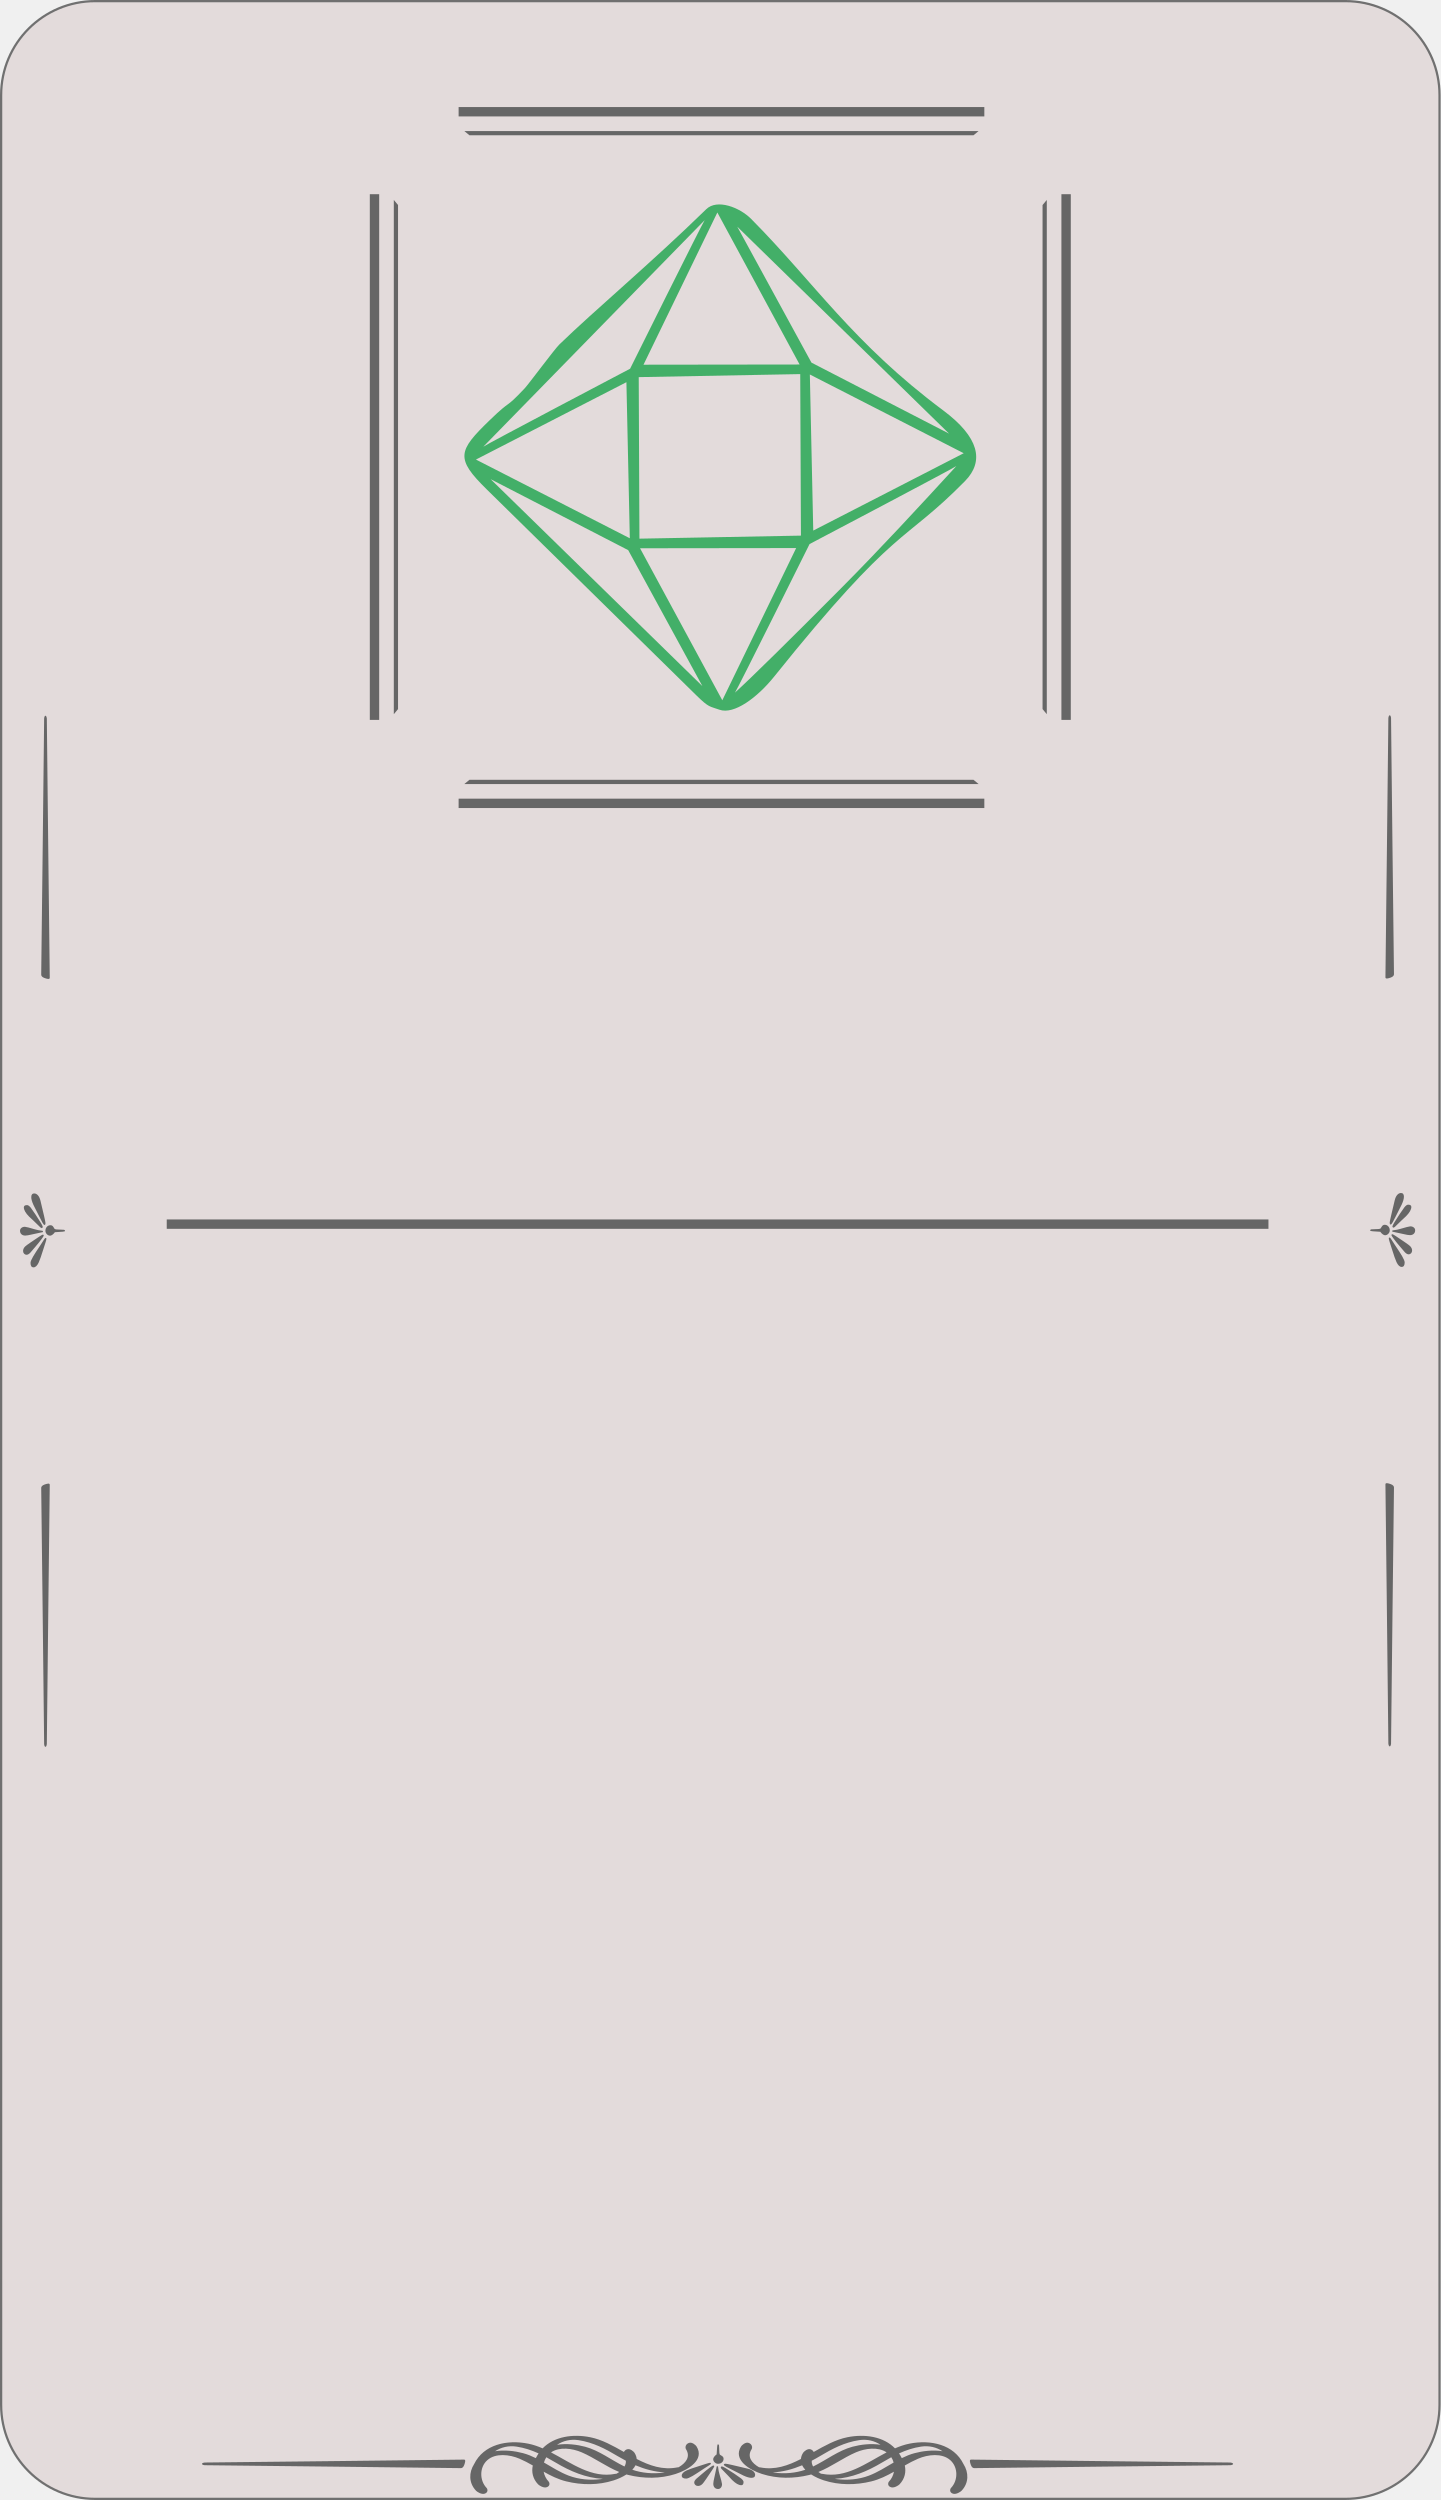
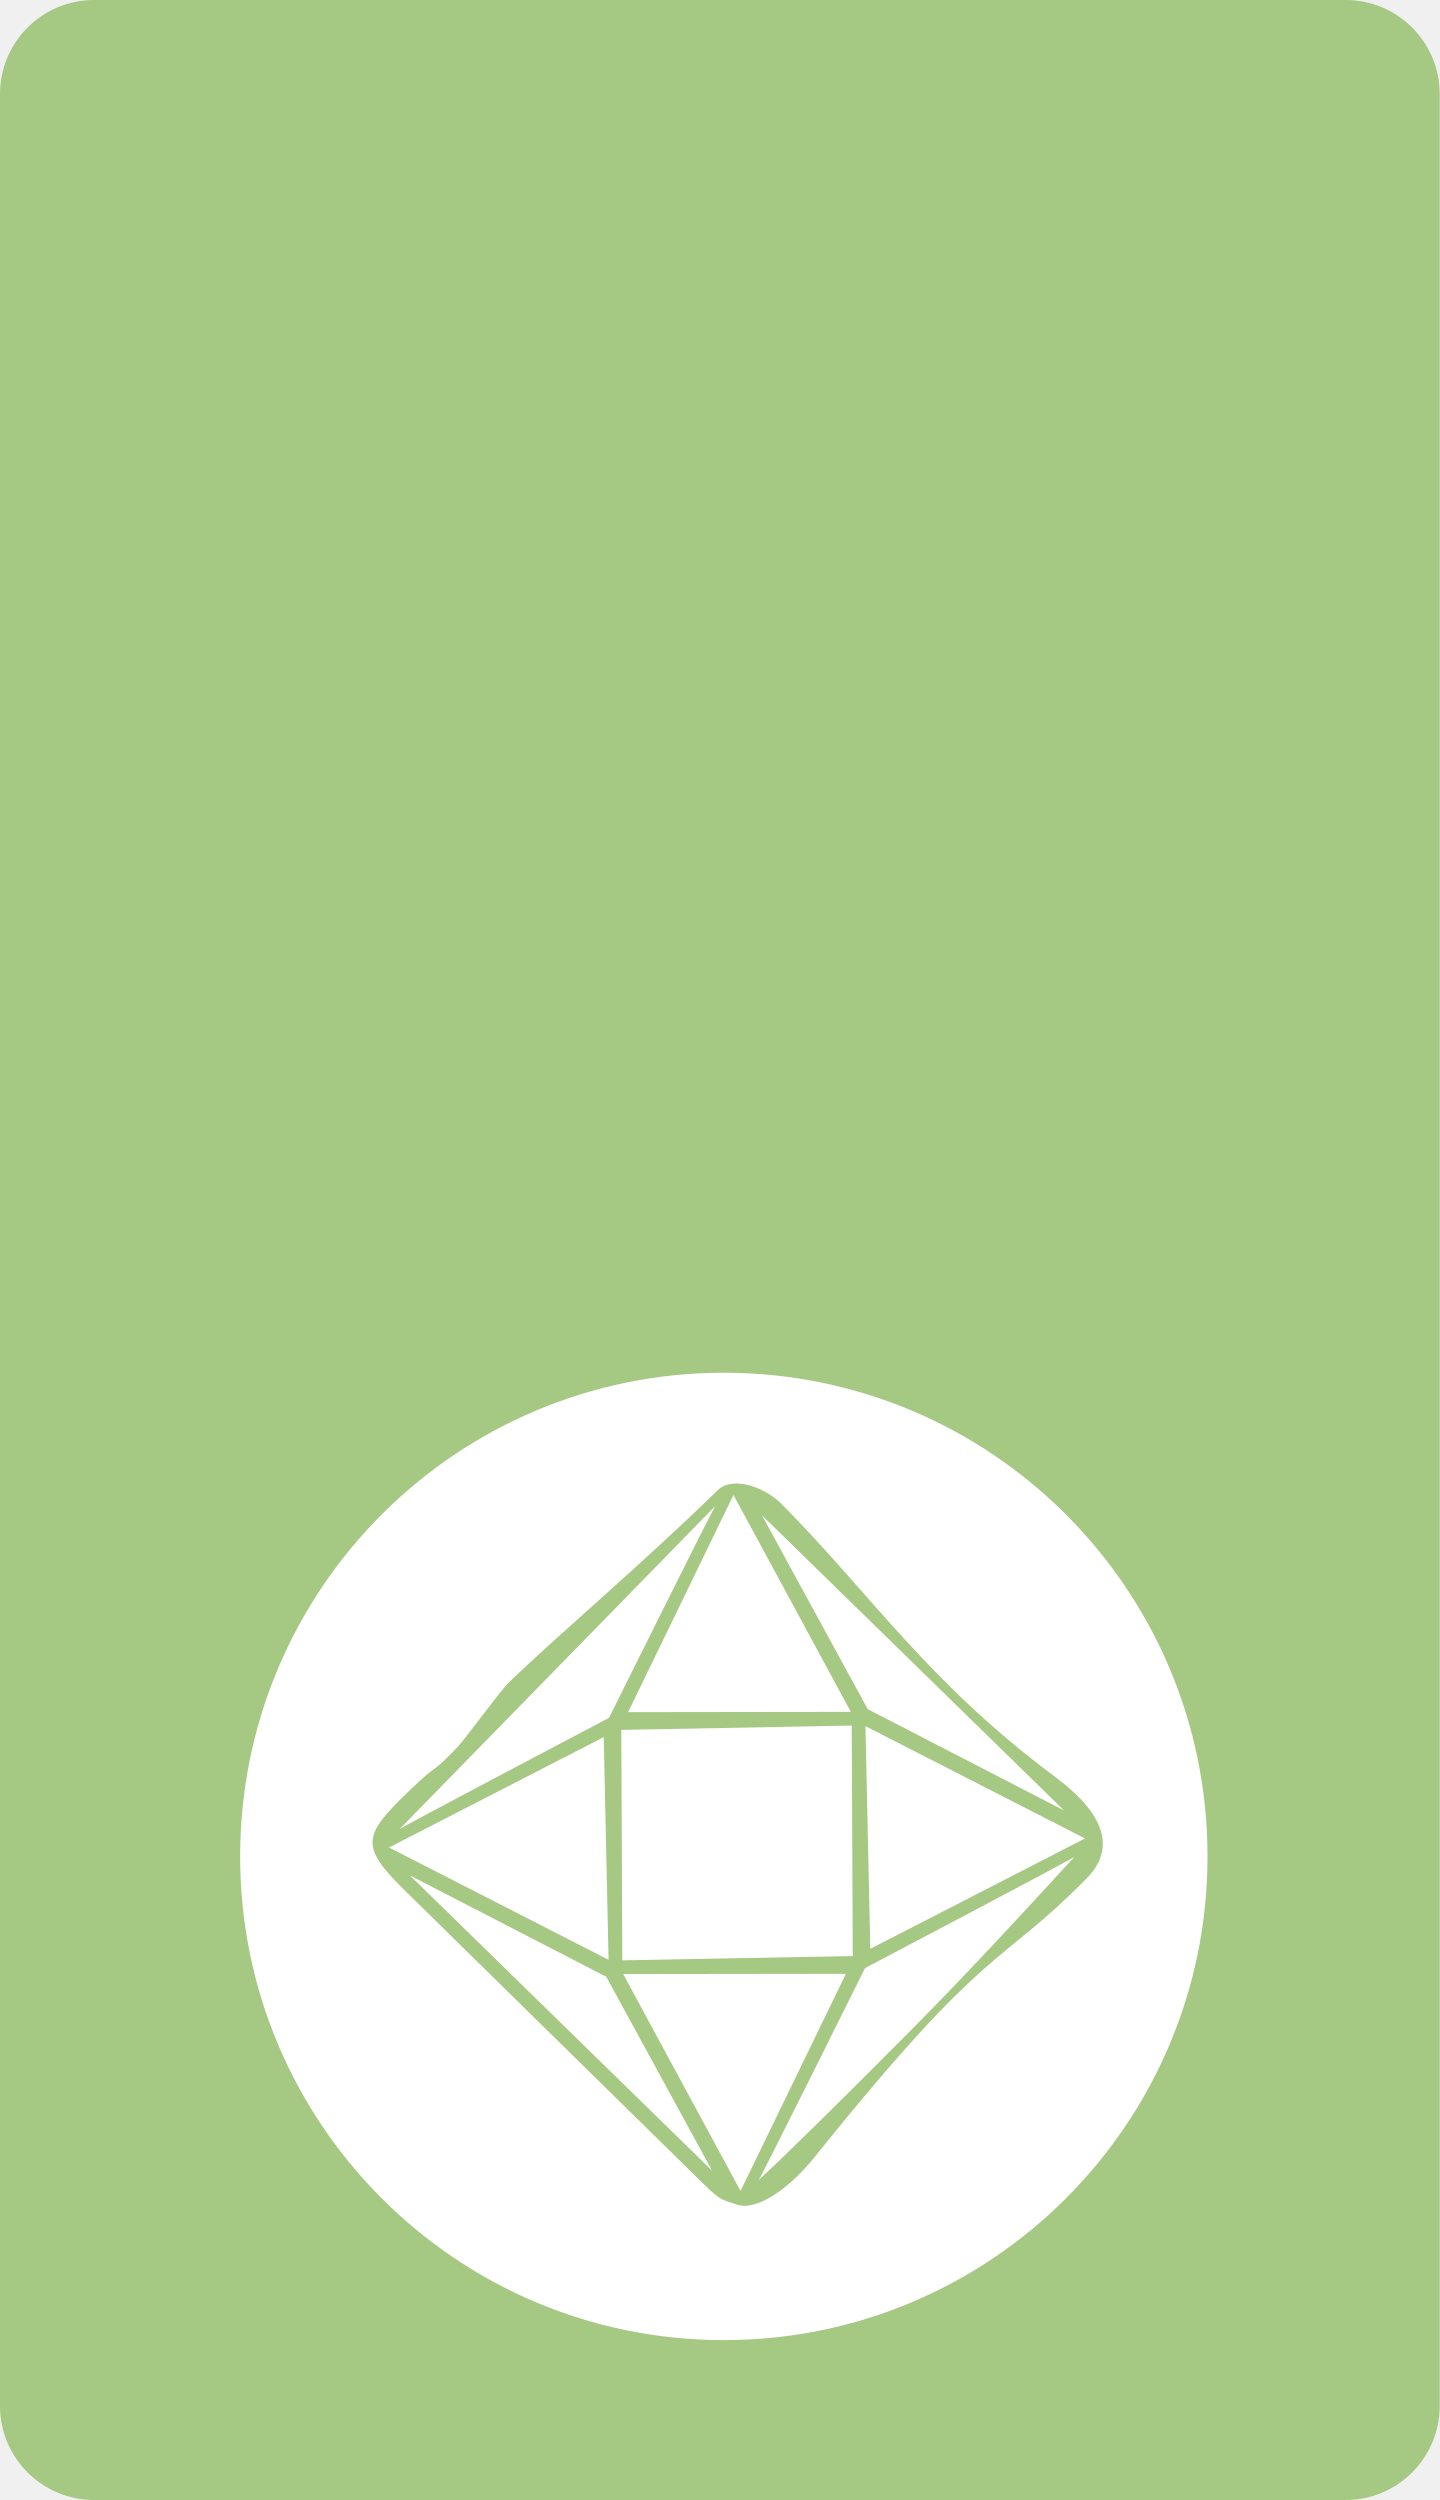
- <svg xmlns="http://www.w3.org/2000/svg" width="169.996mm" height="294.996mm" viewBox="0 0 169.996 294.996" version="1.1" id="svg1" xml:space="preserve">
+ <svg xmlns="http://www.w3.org/2000/svg" width="169.731mm" height="294.731mm" viewBox="0 0 169.731 294.731" version="1.1" id="svg1" xml:space="preserve">
  <defs id="defs1" />
-   <g id="layer7" transform="matrix(0.2645833,0,0,0.2645833,822.2831,-175)">
-     <g id="g1667">
-       <g id="g1643-4-4-3-7" transform="translate(3175.321,0.500785)">
-         <g id="g1642-1-5-1-0" transform="translate(-9.4488205e-6)">
-           <rect style="fill:#e3dbdb;fill-opacity:1;stroke:#707070;stroke-width:1.002;stroke-linejoin:bevel;stroke-dasharray:none;stroke-opacity:1" id="rect1551-9-7-0-9-1-1" width="641.501" height="1113.942" x="1639.045" y="656.679" ry="41.931" transform="translate(-7921.707,4.737869)" />
-           <g id="g1638-0-4-3-9-0" style="fill:#666666;fill-opacity:1;stroke-width:2.891;stroke-dasharray:none" transform="translate(-3259.04,-5.269644)">
-             <path id="path46-3-5-3-6-28-8-5-0-1" d="m -2819.591,718.11 h 234.458 v -4.179 h -234.458 v 4.179" style="fill:#666666;fill-opacity:1;fill-rule:nonzero;stroke:none;stroke-width:8.982;stroke-dasharray:none" />
-             <path id="path47-8-9-3-0-3-7-7-5-3" d="m -2814.766,726.518 h 224.798 l 2.282,-1.889 h -229.359 l 2.278,1.889" style="fill:#666666;fill-opacity:1;fill-rule:nonzero;stroke:none;stroke-width:8.982;stroke-dasharray:none" />
-             <path id="path48-37-7-8-2-8-0-0-6-7" d="m -2819.591,1022.371 h 234.458 v 4.183 h -234.458 v -4.183" style="fill:#666666;fill-opacity:1;fill-rule:nonzero;stroke:none;stroke-width:8.982;stroke-dasharray:none" />
-             <path id="path49-9-5-0-7-04-8-8-7-7" d="m -2814.766,1013.963 h 224.798 l 2.282,1.889 h -229.359 l 2.278,-1.889" style="fill:#666666;fill-opacity:1;fill-rule:nonzero;stroke:none;stroke-width:8.982;stroke-dasharray:none" />
-             <path id="path50-3-3-5-6-0-6-1-7-2" d="M -2855.017,987.244 V 752.795 h -4.179 v 234.449 h 4.179" style="fill:#666666;fill-opacity:1;fill-rule:nonzero;stroke:none;stroke-width:8.982;stroke-dasharray:none" />
-             <path id="path51-7-8-6-1-9-2-9-4-6" d="m -2846.608,982.423 v -224.803 l -1.885,-2.274 v 229.355 l 1.885,-2.278" style="fill:#666666;fill-opacity:1;fill-rule:nonzero;stroke:none;stroke-width:8.982;stroke-dasharray:none" />
-             <path id="path52-8-8-6-3-1-4-9-0-4" d="M -2550.756,987.244 V 752.795 h 4.179 v 234.449 h -4.179" style="fill:#666666;fill-opacity:1;fill-rule:nonzero;stroke:none;stroke-width:8.982;stroke-dasharray:none" />
-             <path id="path53-7-3-4-2-9-7-7-6-5" d="M -2559.164,982.423 V 870.021 757.62 l 1.889,-2.274 v 229.355 l -1.889,-2.278" style="fill:#666666;fill-opacity:1;fill-rule:nonzero;stroke:none;stroke-width:8.982;stroke-dasharray:none" />
-           </g>
-         </g>
-         <g id="g1558-8-4-9-8-4-2" transform="translate(-3883.912,4.737869)">
-           <path id="path57-2-2-3-6-3-2-7-0" d="m -2383.987,1188.426 c 0.602,0 1.154,0.28 1.659,0.842 0.504,0.56 0.878,1.373 1.132,2.432 1.48,6.116 2.224,9.419 2.224,9.912 0,0.584 -0.142,0.876 -0.42,0.876 -0.225,0 -0.53,-0.344 -0.924,-1.034 -0.167,-0.285 -0.678,-1.269 -1.528,-2.961 -1.624,-3.196 -2.45,-4.835 -2.477,-4.91 -0.657,-1.437 -0.986,-2.6 -0.986,-3.498 0,-1.106 0.439,-1.66 1.319,-1.66 z m -3.186,5.204 c 0.459,0 1.006,0.379 1.634,1.143 0.336,0.42 1.063,1.467 2.183,3.139 2.125,3.186 3.188,5.002 3.188,5.449 0,0.227 -0.141,0.406 -0.421,0.541 l -0.588,-0.271 c -0.866,-0.897 -1.858,-1.862 -2.977,-2.892 -1.204,-1.106 -1.901,-1.756 -2.096,-1.952 -1.582,-1.597 -2.366,-2.981 -2.366,-4.149 0,-0.672 0.479,-1.008 1.443,-1.008 z m -0.964,9.665 c 0.193,0 0.707,0.105 1.53,0.314 0.949,0.27 1.902,0.538 2.851,0.807 1.089,0.313 1.993,0.501 2.706,0.561 0.405,0.029 0.657,0.066 0.755,0.112 0.14,0.045 0.207,0.151 0.207,0.314 0,0.164 -0.062,0.268 -0.188,0.314 -0.014,0 -0.194,0.032 -0.544,0.09 -0.855,0.151 -2.236,0.448 -4.151,0.898 -1.414,0.343 -2.422,0.514 -3.022,0.514 -0.713,0 -1.279,-0.198 -1.695,-0.595 -0.423,-0.394 -0.633,-0.915 -0.633,-1.559 0,-0.507 0.207,-0.931 0.621,-1.266 0.412,-0.337 0.932,-0.504 1.562,-0.504 z m 11.387,-0.695 c 0.517,0 0.927,0.225 1.236,0.673 0.209,0.329 0.413,0.649 0.608,0.964 0.253,0.223 1.201,0.335 2.853,0.335 0.671,0 1.118,0.023 1.34,0.069 0.31,0.074 0.463,0.23 0.463,0.47 0,0.21 -0.363,0.338 -1.091,0.382 -1.858,0.104 -3.005,0.178 -3.438,0.224 -0.336,0.494 -0.727,0.888 -1.176,1.188 -0.378,0.241 -0.684,0.36 -0.921,0.36 -0.56,0 -1.053,-0.221 -1.478,-0.662 -0.426,-0.439 -0.64,-0.945 -0.64,-1.513 0,-0.717 0.216,-1.312 0.65,-1.783 0.435,-0.471 0.964,-0.706 1.595,-0.706 z m -3.418,4.194 c 0.278,0 0.418,0.158 0.418,0.47 0,0.135 -0.308,0.62 -0.922,1.458 -0.728,1 -1.664,2.169 -2.812,3.498 -0.739,0.882 -1.486,1.756 -2.243,2.624 -0.6,0.628 -1.169,0.942 -1.699,0.942 -0.406,0 -0.762,-0.161 -1.071,-0.482 -0.304,-0.322 -0.462,-0.721 -0.462,-1.201 0,-0.747 0.315,-1.428 0.944,-2.041 0.281,-0.282 1.058,-0.857 2.328,-1.726 3.427,-2.361 5.264,-3.542 5.517,-3.542 z m 1.173,1.48 c 0.292,0 0.443,0.127 0.443,0.38 0,0.254 -0.121,0.755 -0.358,1.503 -0.292,0.912 -0.587,1.833 -0.882,2.76 -1.008,3.242 -1.741,5.352 -2.203,6.321 -0.683,1.437 -1.452,2.154 -2.303,2.154 -0.896,0 -1.347,-0.671 -1.347,-2.018 0,-0.537 0.392,-1.485 1.176,-2.846 0.628,-1.076 1.747,-2.811 3.356,-5.203 0.111,-0.181 0.588,-0.92 1.426,-2.221 0.349,-0.552 0.579,-0.828 0.692,-0.828" style="fill:#666666;fill-opacity:1;fill-rule:nonzero;stroke:none;stroke-width:0.089" />
-           <path id="path60-0-3-52-5-92-5-4-2" d="m -2377.062,1318.395 c 0,0 -1.306,111.416 -1.306,115.606 -0.218,1.745 -1.065,1.536 -1.197,0 0,-4.189 -1.306,-114.208 -1.306,-114.208 -0.031,-0.524 0.363,-1.153 1.469,-1.536 1.109,-0.385 2.359,-0.768 2.339,0.139" style="fill:#666666;fill-opacity:1;fill-rule:nonzero;stroke:none;stroke-width:0.133" />
-           <path id="path61-7-8-1-6-8-3-8-9" d="m -2377.062,1092.212 c 0,0 -1.306,-111.415 -1.306,-115.603 -0.218,-1.747 -1.065,-1.537 -1.197,0 0,4.188 -1.306,114.207 -1.306,114.207 -0.031,0.523 0.363,1.153 1.469,1.536 1.109,0.384 2.359,0.768 2.339,-0.14" style="fill:#666666;fill-opacity:1;fill-rule:nonzero;stroke:none;stroke-width:0.133" />
-           <path id="path57-2-2-3-2-9-3-4-5-0" d="m -1774.454,1188.233 c -0.602,0 -1.154,0.28 -1.659,0.842 -0.504,0.56 -0.878,1.373 -1.132,2.432 -1.48,6.116 -2.224,9.419 -2.224,9.912 0,0.584 0.142,0.876 0.42,0.876 0.225,0 0.53,-0.344 0.924,-1.034 0.167,-0.285 0.678,-1.269 1.528,-2.961 1.624,-3.196 2.45,-4.835 2.477,-4.91 0.657,-1.437 0.986,-2.6 0.986,-3.498 0,-1.106 -0.439,-1.66 -1.319,-1.66 z m 3.186,5.204 c -0.459,0 -1.006,0.379 -1.634,1.143 -0.336,0.42 -1.063,1.467 -2.183,3.139 -2.125,3.186 -3.188,5.002 -3.188,5.449 0,0.227 0.141,0.406 0.421,0.541 l 0.588,-0.271 c 0.866,-0.897 1.858,-1.862 2.977,-2.892 1.204,-1.106 1.901,-1.756 2.096,-1.952 1.582,-1.597 2.366,-2.981 2.366,-4.149 0,-0.672 -0.479,-1.008 -1.443,-1.008 z m 0.964,9.665 c -0.193,0 -0.707,0.105 -1.53,0.314 -0.949,0.27 -1.902,0.538 -2.851,0.807 -1.089,0.313 -1.993,0.501 -2.706,0.561 -0.405,0.029 -0.657,0.066 -0.755,0.112 -0.14,0.045 -0.207,0.151 -0.207,0.314 0,0.164 0.062,0.268 0.188,0.314 0.014,0 0.194,0.032 0.544,0.09 0.855,0.151 2.236,0.448 4.151,0.898 1.414,0.343 2.422,0.514 3.022,0.514 0.713,0 1.279,-0.198 1.695,-0.595 0.423,-0.394 0.633,-0.915 0.633,-1.559 0,-0.507 -0.207,-0.931 -0.621,-1.266 -0.412,-0.337 -0.932,-0.504 -1.562,-0.504 z m -11.387,-0.695 c -0.517,0 -0.927,0.225 -1.236,0.673 -0.209,0.329 -0.413,0.649 -0.608,0.964 -0.253,0.223 -1.201,0.335 -2.853,0.335 -0.671,0 -1.118,0.023 -1.34,0.069 -0.31,0.074 -0.463,0.23 -0.463,0.47 0,0.21 0.363,0.338 1.091,0.382 1.858,0.104 3.005,0.178 3.438,0.224 0.336,0.494 0.727,0.888 1.176,1.188 0.378,0.241 0.684,0.36 0.921,0.36 0.56,0 1.053,-0.221 1.478,-0.662 0.426,-0.439 0.64,-0.945 0.64,-1.513 0,-0.717 -0.216,-1.312 -0.65,-1.783 -0.435,-0.471 -0.964,-0.706 -1.595,-0.706 z m 3.418,4.194 c -0.278,0 -0.418,0.158 -0.418,0.47 0,0.135 0.308,0.62 0.922,1.458 0.728,1 1.664,2.169 2.812,3.498 0.739,0.882 1.486,1.756 2.243,2.624 0.6,0.628 1.169,0.942 1.699,0.942 0.406,0 0.762,-0.161 1.071,-0.482 0.304,-0.322 0.462,-0.721 0.462,-1.201 0,-0.747 -0.315,-1.428 -0.944,-2.041 -0.281,-0.282 -1.058,-0.857 -2.328,-1.726 -3.427,-2.361 -5.264,-3.542 -5.517,-3.542 z m -1.173,1.48 c -0.292,0 -0.443,0.127 -0.443,0.38 0,0.254 0.121,0.755 0.358,1.503 0.292,0.912 0.587,1.833 0.882,2.76 1.008,3.242 1.741,5.352 2.203,6.321 0.683,1.437 1.452,2.154 2.303,2.154 0.896,0 1.347,-0.671 1.347,-2.018 0,-0.537 -0.392,-1.485 -1.176,-2.846 -0.628,-1.076 -1.747,-2.811 -3.356,-5.203 -0.111,-0.181 -0.588,-0.92 -1.426,-2.221 -0.349,-0.552 -0.579,-0.828 -0.692,-0.828" style="fill:#666666;fill-opacity:1;fill-rule:nonzero;stroke:none;stroke-width:0.089" />
-           <path id="path60-0-3-52-6-3-01-9-8-9" d="m -1781.378,1318.201 c 0,0 1.306,111.416 1.306,115.606 0.218,1.745 1.065,1.536 1.197,0 0,-4.189 1.306,-114.208 1.306,-114.208 0.031,-0.524 -0.363,-1.153 -1.469,-1.536 -1.109,-0.385 -2.359,-0.768 -2.339,0.139" style="fill:#666666;fill-opacity:1;fill-rule:nonzero;stroke:none;stroke-width:0.133" />
-           <path id="path61-7-8-1-0-7-78-0-2-9" d="m -1781.378,1092.019 c 0,0 1.306,-111.415 1.306,-115.603 0.218,-1.747 1.065,-1.537 1.197,0 0,4.188 1.306,114.207 1.306,114.207 0.031,0.523 -0.363,1.153 -1.469,1.536 -1.109,0.384 -2.359,0.768 -2.339,-0.14" style="fill:#666666;fill-opacity:1;fill-rule:nonzero;stroke:none;stroke-width:0.133" />
-           <g id="g1550-3-4-9-2-6-4" transform="translate(-1302.897,214.5284)">
-             <path id="path57-2-2-1-7-09-5-1-0-0-5" d="m -759.581,1545.404 c 0,-0.598 -0.278,-1.146 -0.836,-1.647 -0.556,-0.5 -1.363,-0.872 -2.415,-1.124 -6.073,-1.469 -9.352,-2.208 -9.842,-2.208 -0.58,0 -0.87,0.141 -0.87,0.417 0,0.223 0.341,0.526 1.026,0.917 0.283,0.165 1.26,0.674 2.94,1.517 3.173,1.613 4.801,2.432 4.875,2.459 1.426,0.653 2.582,0.979 3.474,0.979 1.098,0 1.648,-0.436 1.648,-1.31 z m -5.167,3.163 c 0,-0.456 -0.376,-0.999 -1.134,-1.622 -0.417,-0.333 -1.456,-1.056 -3.116,-2.167 -3.163,-2.11 -4.967,-3.166 -5.41,-3.166 -0.225,0 -0.404,0.14 -0.537,0.418 l 0.269,0.584 c 0.891,0.86 1.849,1.845 2.871,2.956 1.098,1.196 1.744,1.888 1.938,2.081 1.585,1.571 2.96,2.349 4.119,2.349 0.667,0 1.001,-0.476 1.001,-1.432 z m -9.597,0.957 c 0,-0.192 -0.105,-0.701 -0.311,-1.519 -0.268,-0.943 -0.535,-1.888 -0.801,-2.831 -0.31,-1.082 -0.498,-1.979 -0.557,-2.686 -0.029,-0.402 -0.065,-0.652 -0.111,-0.75 -0.045,-0.139 -0.149,-0.206 -0.312,-0.206 -0.163,0 -0.266,0.061 -0.311,0.186 0,0.014 -0.032,0.193 -0.089,0.54 -0.149,0.849 -0.445,2.22 -0.892,4.122 -0.34,1.404 -0.511,2.405 -0.511,3.001 0,0.708 0.196,1.27 0.591,1.683 0.391,0.42 0.908,0.629 1.548,0.629 0.504,0 0.924,-0.206 1.257,-0.617 0.335,-0.409 0.5,-0.926 0.5,-1.551 z m 0.69,-11.306 c 0,-0.513 -0.223,-0.921 -0.668,-1.227 -0.326,-0.207 -0.645,-0.41 -0.957,-0.604 -0.222,-0.251 -0.332,-1.193 -0.332,-2.833 0,-0.667 -0.023,-1.11 -0.069,-1.33 -0.074,-0.308 -0.229,-0.459 -0.467,-0.459 -0.208,0 -0.335,0.361 -0.379,1.083 -0.104,1.845 -0.177,2.984 -0.223,3.413 -0.491,0.333 -0.882,0.722 -1.179,1.167 -0.239,0.375 -0.357,0.679 -0.357,0.915 0,0.556 0.219,1.046 0.658,1.467 0.436,0.423 0.938,0.636 1.502,0.636 0.712,0 1.302,-0.214 1.77,-0.645 0.468,-0.432 0.701,-0.957 0.701,-1.584 z m -4.164,3.394 c 0,-0.276 -0.157,-0.415 -0.467,-0.415 -0.134,0 -0.616,0.305 -1.447,0.915 -0.993,0.723 -2.154,1.653 -3.473,2.792 -0.876,0.733 -1.744,1.476 -2.606,2.227 -0.624,0.595 -0.935,1.161 -0.935,1.687 0,0.404 0.16,0.757 0.478,1.063 0.319,0.302 0.716,0.458 1.192,0.458 0.741,0 1.418,-0.312 2.026,-0.937 0.28,-0.279 0.851,-1.05 1.714,-2.312 2.344,-3.402 3.517,-5.227 3.517,-5.478 z m -1.47,-1.165 c 0,-0.29 -0.126,-0.44 -0.377,-0.44 -0.252,0 -0.749,0.121 -1.492,0.355 -0.906,0.29 -1.82,0.582 -2.74,0.875 -3.219,1.001 -5.314,1.729 -6.276,2.188 -1.426,0.678 -2.139,1.442 -2.139,2.287 0,0.89 0.667,1.337 2.004,1.337 0.533,0 1.475,-0.39 2.826,-1.168 1.068,-0.624 2.791,-1.735 5.166,-3.332 0.179,-0.11 0.914,-0.584 2.205,-1.416 0.548,-0.346 0.822,-0.575 0.822,-0.687" style="fill:#666666;fill-opacity:1;fill-rule:nonzero;stroke:none;stroke-width:0.088" />
-             <path id="path58-1-4-6-1-9-2-54-1-6-1" d="m -812.939,1541.111 c -0.347,0.705 -0.833,1.372 -1.425,1.989 4.301,1.49 9.167,1.894 13.671,1.307 0.259,-0.033 0.532,-0.08 0.813,-0.134 -4.512,-0.211 -8.892,-1.409 -13.059,-3.162 z m -25.372,-11.199 c -3.621,-0.555 -6.933,0.297 -9.615,2.066 4.196,-0.69 8.876,-0.117 12.524,0.863 6.376,1.716 11.656,5.963 17.56,8.818 0.463,-0.795 0.693,-1.659 0.605,-2.584 -1.207,-0.629 -2.397,-1.285 -3.556,-1.981 -5.483,-3.295 -10.985,-6.183 -17.519,-7.18 z m 16.409,15.014 c 0.18,-0.036 0.364,-0.055 0.549,-0.065 0.408,-0.236 0.8,-0.49 1.169,-0.757 -5.909,-2.38 -10.975,-6.303 -16.851,-8.806 -4.057,-1.728 -9.808,-2.531 -13.576,0.066 9.235,4.82 18.071,11.675 28.708,9.562 z m -44.052,-12.137 c -3.624,-0.555 -6.936,0.294 -9.616,2.06 4.196,-0.691 8.875,-0.118 12.521,0.864 1.975,0.531 3.843,1.31 5.657,2.211 0.045,-0.073 0.085,-0.148 0.132,-0.221 0.328,-0.672 0.704,-1.292 1.101,-1.885 -3.075,-1.401 -6.285,-2.492 -9.796,-3.028 z m 23.276,12.96 c 4.457,1.682 9.603,2.149 14.339,1.529 0.257,-0.035 0.529,-0.079 0.808,-0.133 -7.452,-0.349 -14.555,-3.367 -20.907,-7.178 -1.416,-0.85 -2.833,-1.672 -4.269,-2.443 -0.477,0.732 -0.827,1.532 -1.051,2.366 3.627,2.091 7.172,4.383 11.08,5.859 z m 47.647,-0.768 c -6.851,2.188 -14.199,2.151 -21.161,0.432 -0.26,-0.063 -0.515,-0.142 -0.773,-0.213 -1.824,1.172 -3.907,2.079 -5.711,2.653 -6.852,2.186 -14.199,2.152 -21.163,0.433 -3.644,-0.901 -6.893,-2.527 -10.059,-4.308 0.311,1.626 1.051,3.167 2.2,4.368 0.488,0.506 0.825,2.098 -0.98,2.591 -1.356,0.363 -3.228,-0.828 -3.704,-1.326 -2.365,-2.469 -3.001,-5.532 -2.352,-8.412 -1.931,-1.099 -3.887,-2.151 -5.944,-3.026 -4.352,-1.857 -10.653,-2.652 -14.363,0.675 -3.569,3.197 -3.465,9.067 -0.303,12.369 0.488,0.508 0.825,2.101 -0.98,2.591 -1.353,0.365 -3.228,-0.828 -3.704,-1.325 -3.363,-3.508 -3.24,-8.219 -0.883,-11.904 4.304,-8.779 14.681,-11 24.148,-9.106 2.188,0.437 4.316,1.177 6.412,2.089 5.137,-5.297 13.488,-6.508 21.232,-4.958 5.237,1.046 10.137,3.8 15.033,6.579 0.211,-0.478 0.615,-0.923 1.323,-1.178 1.412,-0.516 3.051,1.011 3.389,1.544 0.608,0.964 0.896,1.877 0.976,2.757 5.707,2.937 11.581,5.049 18.14,3.745 0.18,-0.035 0.364,-0.052 0.551,-0.063 3.197,-1.857 5.441,-4.648 3.292,-8.044 -0.419,-0.669 -0.317,-2.227 1.296,-2.813 1.415,-0.512 3.053,1.008 3.389,1.548 3.844,6.074 -3.972,10.598 -9.303,12.301" style="fill:#666666;fill-opacity:1;fill-rule:nonzero;stroke:none;stroke-width:0.133" />
-             <path id="path59-2-4-8-2-1-5-9-9-6-0" d="m -685.612,1532.789 c -3.512,0.536 -6.721,1.627 -9.795,3.028 0.397,0.596 0.773,1.216 1.104,1.888 0.044,0.073 0.084,0.145 0.128,0.216 1.815,-0.899 3.683,-1.678 5.659,-2.208 3.645,-0.981 8.324,-1.554 12.52,-0.864 -2.68,-1.767 -5.992,-2.615 -9.616,-2.06 z m -28.92,2.509 c -5.876,2.502 -10.941,6.425 -16.851,8.806 0.371,0.268 0.763,0.521 1.169,0.757 0.185,0.01 0.371,0.029 0.551,0.065 10.636,2.112 19.472,-4.743 28.705,-9.562 -3.765,-2.596 -9.519,-1.793 -13.575,-0.066 z m 1.276,-5.386 c -6.532,0.998 -12.033,3.885 -17.519,7.18 -1.157,0.696 -2.348,1.352 -3.553,1.981 -0.088,0.926 0.143,1.79 0.603,2.584 5.907,-2.855 11.185,-7.102 17.564,-8.818 3.645,-0.98 8.324,-1.552 12.521,-0.863 -2.68,-1.768 -5.992,-2.62 -9.616,-2.066 z m -37.616,14.495 c 4.503,0.587 9.371,0.183 13.671,-1.307 -0.592,-0.617 -1.077,-1.284 -1.425,-1.986 -4.167,1.75 -8.547,2.95 -13.059,3.162 0.28,0.052 0.555,0.098 0.813,0.132 z m 27.644,2.871 c 4.737,0.62 9.881,0.153 14.341,-1.529 3.907,-1.476 7.452,-3.768 11.077,-5.859 -0.223,-0.836 -0.571,-1.633 -1.049,-2.366 -1.435,0.771 -2.852,1.592 -4.269,2.443 -6.352,3.811 -13.453,6.828 -20.908,7.178 0.279,0.055 0.552,0.098 0.808,0.133 z m 55.691,5.205 c -0.476,0.497 -2.349,1.691 -3.704,1.325 -1.807,-0.49 -1.469,-2.083 -0.981,-2.591 3.161,-3.303 3.267,-9.172 -0.303,-12.369 -3.708,-3.327 -10.012,-2.532 -14.361,-0.675 -2.059,0.875 -4.016,1.927 -5.947,3.026 0.649,2.883 0.013,5.943 -2.351,8.412 -0.476,0.497 -2.349,1.689 -3.704,1.326 -1.805,-0.492 -1.467,-2.084 -0.981,-2.591 1.151,-1.202 1.889,-2.743 2.201,-4.368 -3.165,1.781 -6.415,3.407 -10.06,4.308 -6.964,1.719 -14.309,1.752 -21.161,-0.433 -1.804,-0.575 -3.885,-1.481 -5.711,-2.653 -0.257,0.071 -0.513,0.149 -0.773,0.213 -6.963,1.719 -14.309,1.756 -21.16,-0.432 -5.333,-1.703 -13.148,-6.227 -9.305,-12.301 0.339,-0.54 1.976,-2.06 3.391,-1.548 1.612,0.587 1.716,2.144 1.295,2.813 -2.149,3.396 0.096,6.186 3.293,8.044 0.187,0.011 0.372,0.028 0.552,0.063 6.559,1.304 12.433,-0.808 18.139,-3.745 0.08,-0.878 0.369,-1.793 0.977,-2.757 0.337,-0.533 1.976,-2.06 3.389,-1.544 0.707,0.255 1.111,0.703 1.321,1.178 4.896,-2.779 9.796,-5.532 15.033,-6.579 7.745,-1.55 16.095,-0.339 21.233,4.958 2.096,-0.912 4.224,-1.652 6.412,-2.089 9.465,-1.894 19.843,0.328 24.145,9.106 2.359,3.683 2.481,8.396 -0.88,11.904" style="fill:#666666;fill-opacity:1;fill-rule:nonzero;stroke:none;stroke-width:0.133" />
-             <path id="path60-0-3-5-2-3-4-2-6-4-3" d="m -889.432,1538.577 c 0,0 -111.416,1.306 -115.606,1.306 -1.745,0.218 -1.536,1.065 0,1.197 4.189,0 114.208,1.306 114.208,1.306 0.524,0.031 1.153,-0.363 1.536,-1.469 0.385,-1.109 0.768,-2.359 -0.139,-2.339" style="fill:#666666;fill-opacity:1;fill-rule:nonzero;stroke:none;stroke-width:0.133" />
-             <path id="path61-7-8-2-1-45-7-5-2-6-7" d="m -663.249,1538.577 c 0,0 111.415,1.306 115.603,1.306 1.747,0.218 1.537,1.065 0,1.197 -4.188,0 -114.207,1.306 -114.207,1.306 -0.523,0.031 -1.153,-0.363 -1.536,-1.469 -0.384,-1.109 -0.768,-2.359 0.14,-2.339" style="fill:#666666;fill-opacity:1;fill-rule:nonzero;stroke:none;stroke-width:0.133" />
-           </g>
-         </g>
+   <g id="layer7" transform="matrix(0.2645833,0,0,0.2645833,822.0605,-174.8011)">
+     <g id="g15" style="stroke:none">
+       <g id="g54">
+         <rect style="fill:#a5c882;fill-opacity:1;stroke:none;stroke-width:1.002;stroke-linejoin:bevel;stroke-dasharray:none;stroke-opacity:1" id="rect1551-9-7-9-1-6-8" width="641.501" height="1113.942" x="-3107" y="660.666" ry="41.931" />
+         <circle style="fill:#ffffff;fill-opacity:1;stroke:none;stroke-width:2.851;stroke-linejoin:bevel;stroke-dasharray:none" id="path3-3-9" cx="-2784.475" cy="1487.845" r="215.522" />
+         <path id="path111-2" style="fill:#a5c882;fill-opacity:1;stroke:none;stroke-width:0;stroke-linecap:butt;stroke-linejoin:miter;stroke-miterlimit:10;stroke-dasharray:none;stroke-opacity:1" d="m -2720.355,1422.234 v 0 0 l 87.486,45.148 -67.323,-65.783 v 0 l -67.324,-65.783 z m -7.527,1.197 -52.301,-96.642 -46.95,96.776 z m 0.395,6.103 v 0 l -102.68,1.93 0.446,102.698 v 0 0 l 3e-4,-3e-4 102.68,-1.932 -0.446,-102.696 v 0 z m 8.277,99.485 95.663,-49.178 -97.829,-50.052 z m -117.646,12.448 v 0 l -8e-4,8e-4 -87.487,-45.147 67.324,65.783 v 0 l 67.323,65.783 -47.16,-86.419 z m 1.204,-115.356 c 0,0 46.421,-93.433 47.426,-94.462 l -70.382,72.031 -70.381,72.029 c 1.005,-1.028 93.338,-49.598 93.338,-49.598 z m -98.012,57.754 97.829,50.048 -2.164,-99.226 z m 164.679,148.187 c 9.83,-8.888 35.809,-34.495 67.133,-66.02 25.582,-25.747 49.73,-51.987 73.631,-78.04 -1.005,1.028 -93.339,49.599 -93.339,49.599 0,0 -46.42,93.432 -47.424,94.461 z m -60.344,-91.782 52.301,96.646 46.952,-96.777 z m 35.972,93.672 -133.369,-131.031 c -20.123,-19.769 -18.451,-24.477 1.825,-44.088 14.842,-14.355 8.773,-5.989 22.189,-20.199 2.596,-2.748 18.943,-24.878 22.08,-27.924 22.648,-21.99 58.224,-51.688 93.413,-86.026 6.805,-6.64 21.137,-1.253 28.567,6.242 40.137,40.488 64.638,78.891 122.033,121.68 22.616,16.86 26.518,32.122 13.833,45.016 -39.737,40.392 -42.959,26.647 -121.315,124.295 -10.657,13.281 -25.551,24.367 -34.824,20.988 -6.088,-2.219 -6.458,-1.117 -14.434,-8.953 z" />
      </g>
-       <g id="g1634-7" transform="matrix(0.6092579,0.5953167,-0.5953167,0.6092579,-4290.134,-1288.138)" style="fill:#43af68;fill-opacity:1">
-         <path id="path111-2" style="fill:#43af68;fill-opacity:1;stroke:#161616;stroke-width:0;stroke-linecap:butt;stroke-linejoin:miter;stroke-miterlimit:10;stroke-dasharray:none;stroke-opacity:1" d="m 3028.789,505.836 v 0 0 l 77.512,-23.758 h -77.512 v 0 h -77.513 z m -3.745,5.037 -86.424,-26.822 28.043,84.022 z m 3.745,3.368 v 0 l -59.367,60.23 59.367,60.232 v 0 0 -4e-4 l 59.366,-60.232 -59.366,-60.23 v 0 z m 62.131,53.832 28.042,-84.022 -86.427,26.822 z m -62.129,75.039 v 0 9e-4 l -77.513,23.759 h 77.513 v 0 h 77.512 l -77.512,-23.759 z m -65.681,-68.637 c 0,0 -26.431,-81.748 -26.431,-82.932 v 82.932 82.93 c 0,-1.184 26.431,-82.93 26.431,-82.93 z m -24.49,90.425 86.424,-26.824 -58.381,-57.198 z m 182.28,-7.494 c 0.675,-10.893 1.239,-40.926 1.545,-77.521 0.25,-29.888 -0.628,-59.24 -1.545,-88.341 0,1.184 -26.431,82.932 -26.431,82.932 0,0 26.431,81.747 26.431,82.93 z m -88.365,-19.33 86.427,26.824 -28.042,-84.022 z m 75.098,34.47 -153.964,-0.42 c -23.23,-0.063 -24.954,-3.798 -24.298,-27.018 0.48,-16.997 1.72,-8.576 1.445,-24.668 -0.053,-3.113 -3.16,-25.555 -3.066,-29.155 0.684,-25.987 4.546,-63.953 5.511,-104.43 0.186,-7.828 11.729,-12.903 20.418,-12.764 46.942,0.748 83.475,9.266 141.906,1.436 23.024,-3.085 34.106,3.658 34.055,18.553 -0.159,46.66 -9.967,40.418 0.08,143.029 1.367,13.956 -1.026,29.057 -8.432,32.403 -4.863,2.197 -4.447,3.059 -13.654,3.034 z" />
-       </g>
-       <path id="path48-37-7-8-2-8-0-4-9-8-8" d="m -3033.481,1205.265 h 491.339 v 4.183 h -491.339 v -4.183" style="fill:#666666;fill-opacity:1;fill-rule:nonzero;stroke:none;stroke-width:13.002;stroke-dasharray:none" />
    </g>
  </g>
</svg>
